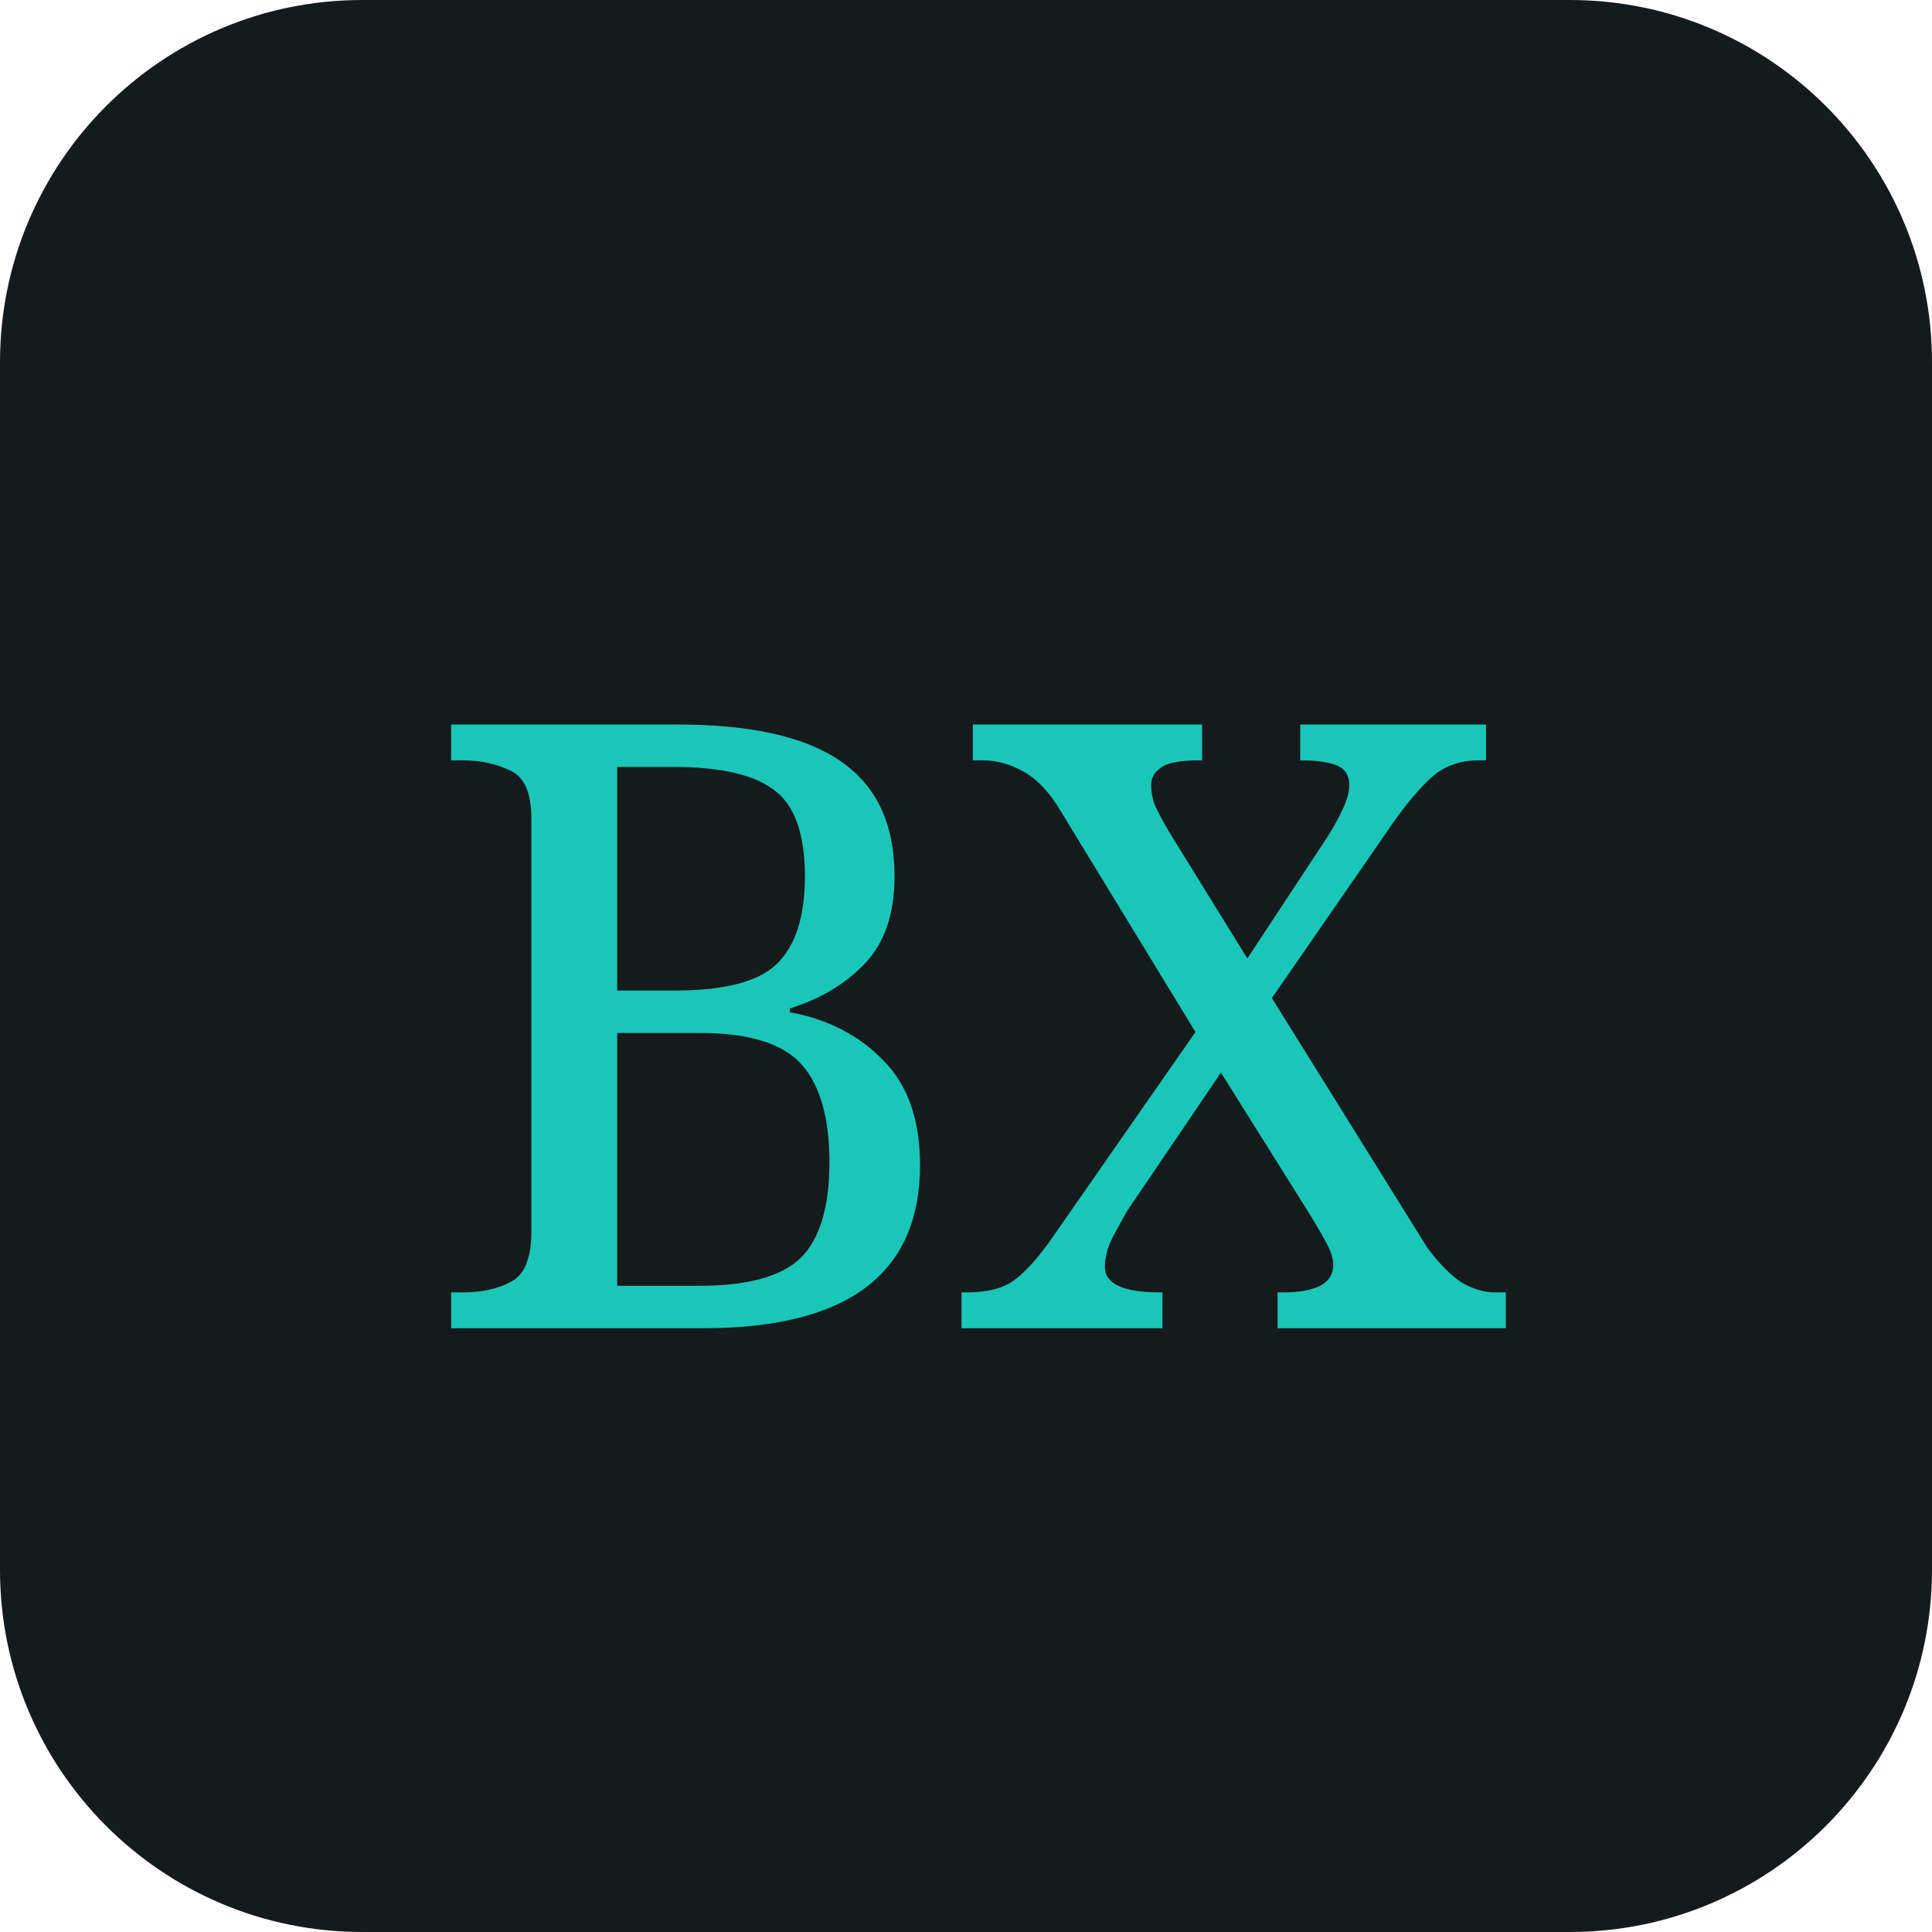
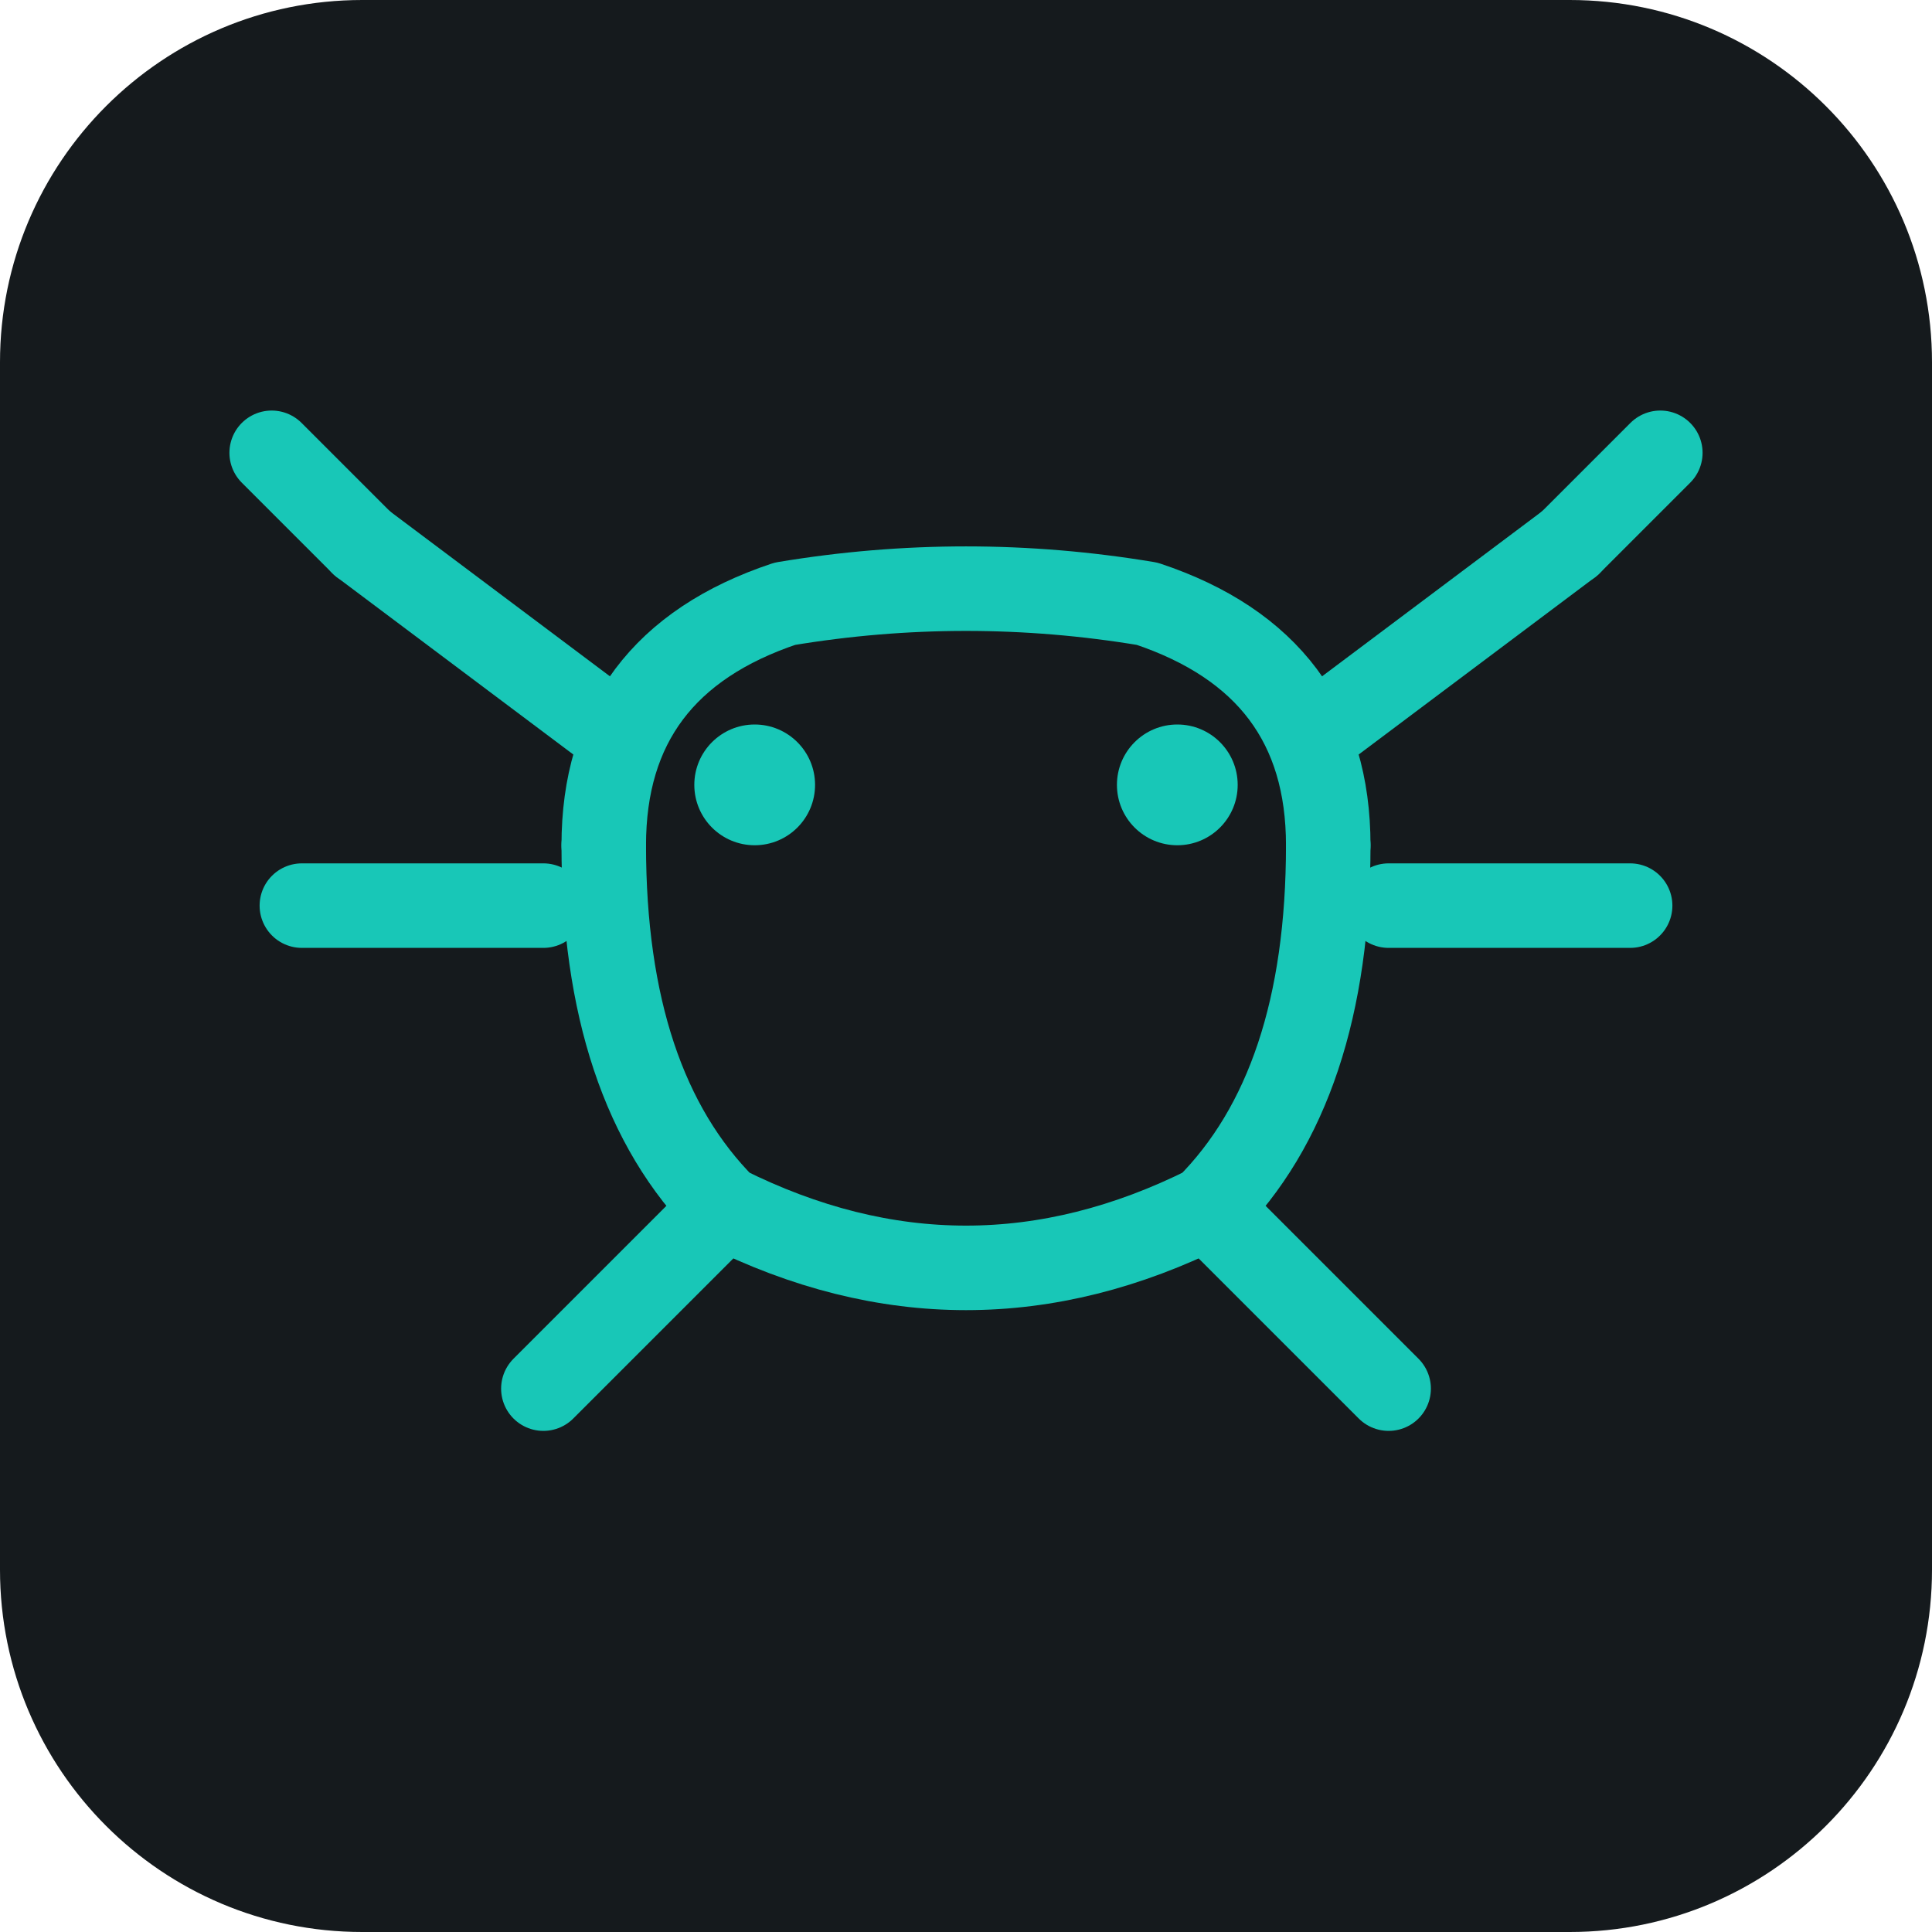
<svg xmlns="http://www.w3.org/2000/svg" viewBox="0 0 32 32">
  <rect width="32" height="32" rx="6" fill="#151a1d" />
-   <text x="16" y="22" text-anchor="middle" font-family="Georgia,serif" font-size="14" font-weight="500" fill="#18c7b7">BX</text>
+   <g fill="none" stroke="#18c7b7" stroke-width="1.4" stroke-linecap="round" stroke-linejoin="round">
+     <path d="M10 14 Q10 11 13 10 Q16 9.5 19 10 Q22 11 22 14" />
+     <path d="M10 14 Q10 18 12 20 Q16 22 20 20 Q22 18 22 14" />
+     <circle cx="12.5" cy="13" r="1" fill="#18c7b7" stroke="none" />
+     <circle cx="19.5" cy="13" r="1" fill="#18c7b7" stroke="none" />
+     <path d="M10 12 L6 9" />
+     <path d="M22 12 L26 9" />
+     <path d="M9 15 L5 15" />
+     <path d="M23 15 L27 15" />
+     <path d="M6 9 L4.5 7.5" />
+     <path d="M26 9 L27.5 7.5" />
+     <path d="M12 20 L9 23" />
+     <path d="M20 20 L23 23" />
+   </g>
</svg>
